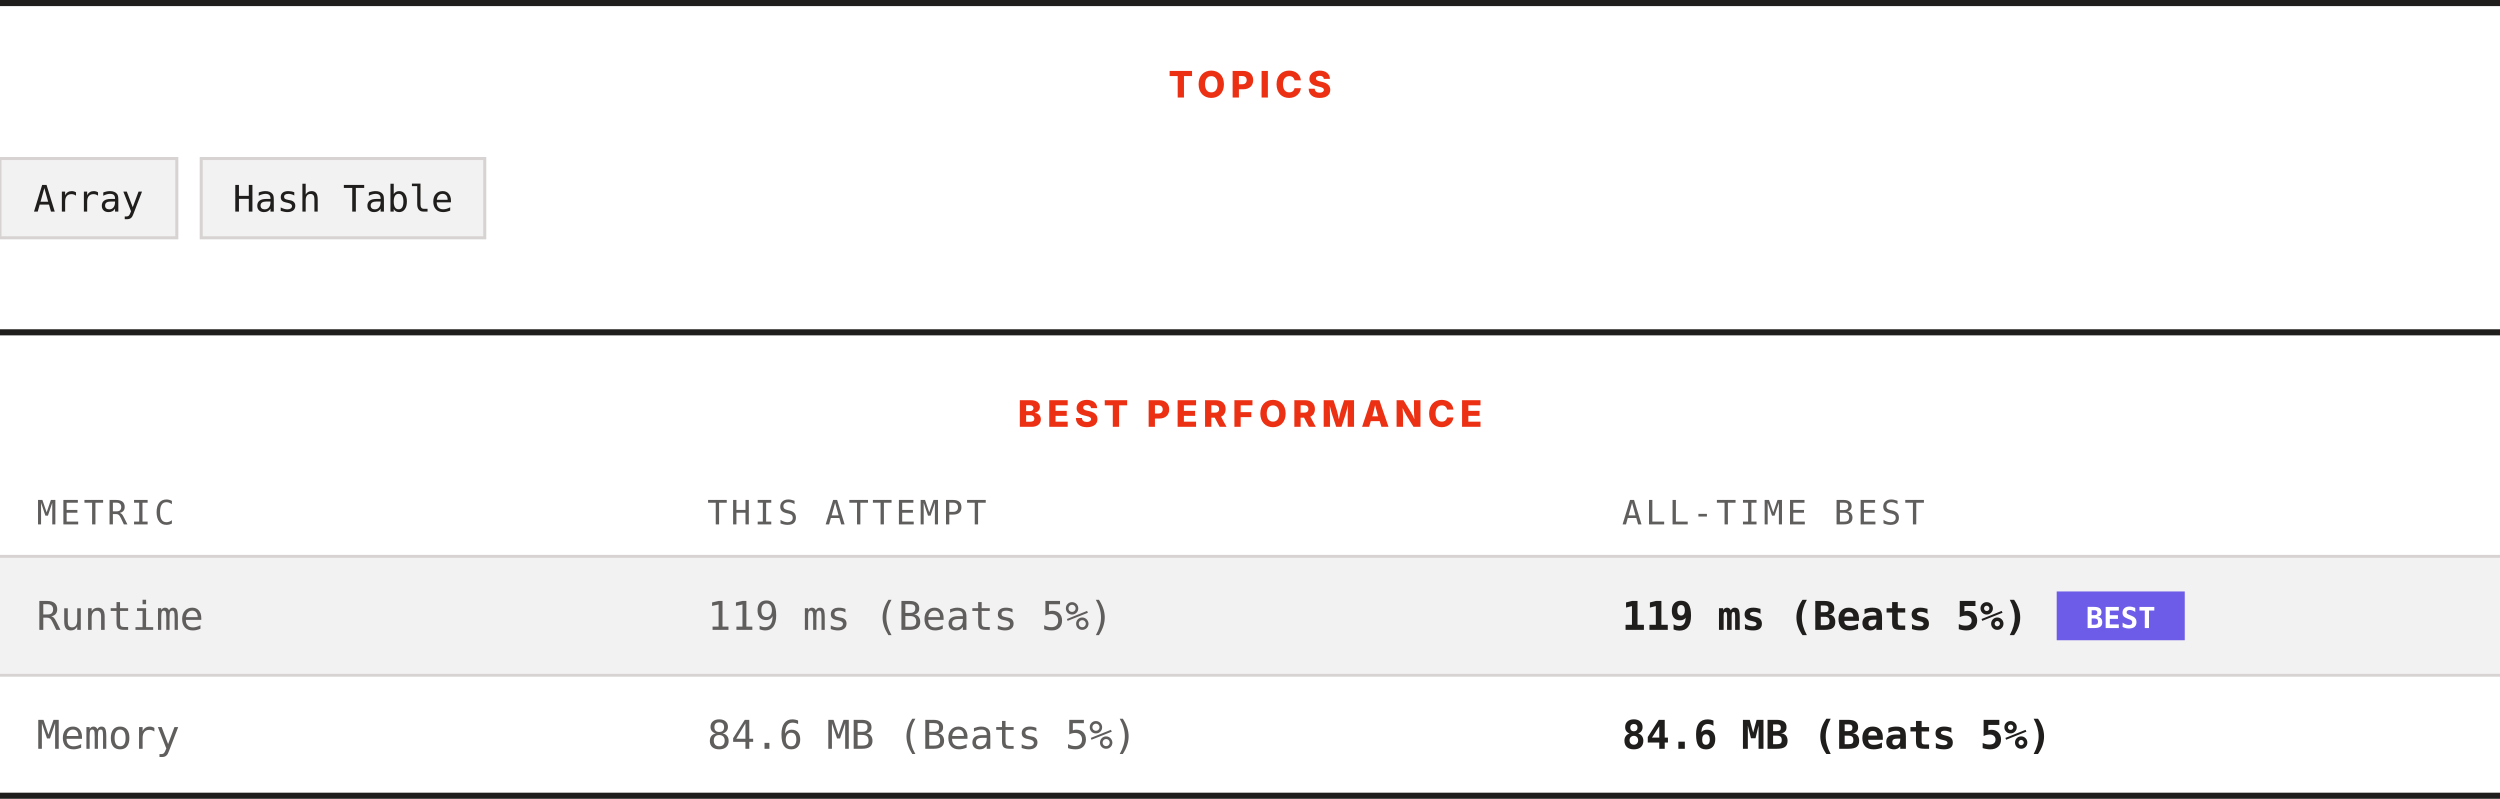
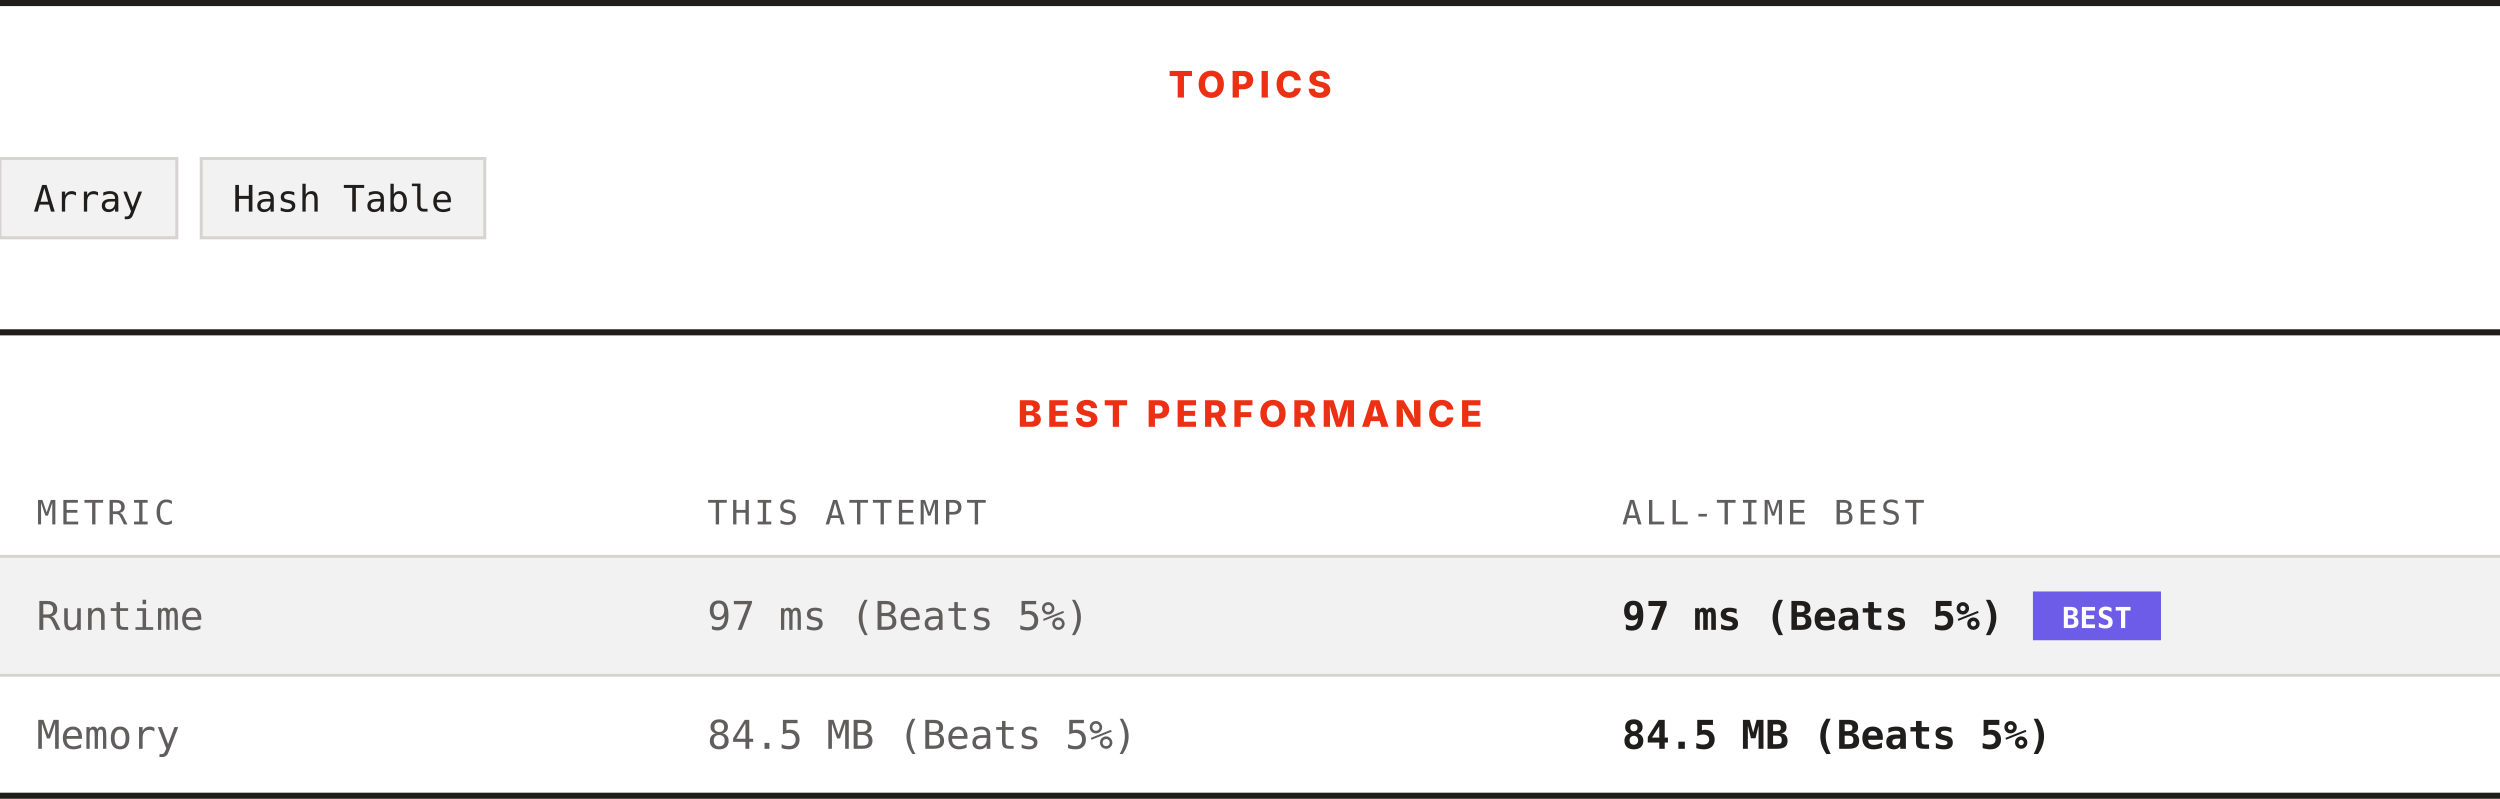
<svg xmlns="http://www.w3.org/2000/svg" width="820" height="262" viewBox="0 0 820 262" role="img" aria-label="Topics and best performance">
  <rect width="820" height="262" fill="#ffffff" />
  <rect x="0" y="0" width="820" height="2" fill="#201e1d" />
  <text x="410" y="32" text-anchor="middle" font-family="Archivo, system-ui, -apple-system, Segoe UI, sans-serif" font-size="12" font-weight="800" letter-spacing="1.68" fill="#ec3013">TOPICS</text>
  <rect x="0" y="52" width="58" height="26" fill="#f3f2f2" stroke="#d7d3d3" />
  <text x="29" y="69.4" text-anchor="middle" font-family="ui-monospace, SFMono-Regular, Menlo, Consolas, monospace" font-size="12" fill="#201e1d">Array</text>
  <rect x="66" y="52" width="93" height="26" fill="#f3f2f2" stroke="#d7d3d3" />
  <text x="112.5" y="69.4" text-anchor="middle" font-family="ui-monospace, SFMono-Regular, Menlo, Consolas, monospace" font-size="12" fill="#201e1d">Hash Table</text>
  <rect x="0" y="108" width="820" height="2" fill="#201e1d" />
  <text x="410" y="140" text-anchor="middle" font-family="Archivo, system-ui, -apple-system, Segoe UI, sans-serif" font-size="12" font-weight="800" letter-spacing="1.68" fill="#ec3013">BEST PERFORMANCE</text>
  <text x="12" y="172" font-family="ui-monospace, SFMono-Regular, Menlo, Consolas, monospace" font-size="11" letter-spacing="1.1" fill="#605d5d">METRIC</text>
  <text x="232" y="172" font-family="ui-monospace, SFMono-Regular, Menlo, Consolas, monospace" font-size="11" letter-spacing="1.1" fill="#605d5d">THIS ATTEMPT</text>
  <text x="532" y="172" font-family="ui-monospace, SFMono-Regular, Menlo, Consolas, monospace" font-size="11" letter-spacing="1.1" fill="#605d5d">ALL-TIME BEST</text>
  <rect x="0" y="182" width="820" height="1" fill="#d7d3d3" />
  <rect x="0" y="183" width="820" height="38" fill="#f3f2f2" />
  <text x="12" y="206.6" font-family="ui-monospace, SFMono-Regular, Menlo, Consolas, monospace" font-size="13" fill="#605d5d">Runtime</text>
-   <text x="232" y="206.6" font-family="ui-monospace, SFMono-Regular, Menlo, Consolas, monospace" font-size="13" fill="#605d5d">119 ms (Beats 5%)</text>
-   <text x="532" y="206.6" font-family="ui-monospace, SFMono-Regular, Menlo, Consolas, monospace" font-size="13" font-weight="700" fill="#201e1d">119 ms (Beats 5%)</text>
-   <rect x="674.6" y="194" width="42" height="16" fill="#6c5ce7" />
-   <text x="695.6" y="206" text-anchor="middle" font-family="ui-monospace, SFMono-Regular, Menlo, Consolas, monospace" font-size="9.5" font-weight="700" fill="#ffffff">BEST</text>
+   <text x="232" y="206.6" font-family="ui-monospace, SFMono-Regular, Menlo, Consolas, monospace" font-size="13" fill="#605d5d">97 ms (Beats 5%)</text>
+   <text x="532" y="206.6" font-family="ui-monospace, SFMono-Regular, Menlo, Consolas, monospace" font-size="13" font-weight="700" fill="#201e1d">97 ms (Beats 5%)</text>
+   <rect x="666.8" y="194" width="42" height="16" fill="#6c5ce7" />
+   <text x="687.8" y="206" text-anchor="middle" font-family="ui-monospace, SFMono-Regular, Menlo, Consolas, monospace" font-size="9.5" font-weight="700" fill="#ffffff">BEST</text>
  <rect x="0" y="221" width="820" height="1" fill="#d7d3d3" />
  <rect x="0" y="222" width="820" height="38" fill="#ffffff" />
  <text x="12" y="245.6" font-family="ui-monospace, SFMono-Regular, Menlo, Consolas, monospace" font-size="13" fill="#605d5d">Memory</text>
-   <text x="232" y="245.6" font-family="ui-monospace, SFMono-Regular, Menlo, Consolas, monospace" font-size="13" fill="#605d5d">84.6 MB (Beats 5%)</text>
-   <text x="532" y="245.6" font-family="ui-monospace, SFMono-Regular, Menlo, Consolas, monospace" font-size="13" font-weight="700" fill="#201e1d">84.6 MB (Beats 5%)</text>
+   <text x="232" y="245.6" font-family="ui-monospace, SFMono-Regular, Menlo, Consolas, monospace" font-size="13" fill="#605d5d">84.5 MB (Beats 5%)</text>
+   <text x="532" y="245.6" font-family="ui-monospace, SFMono-Regular, Menlo, Consolas, monospace" font-size="13" font-weight="700" fill="#201e1d">84.5 MB (Beats 5%)</text>
  <rect x="0" y="260" width="820" height="2" fill="#201e1d" />
</svg>
